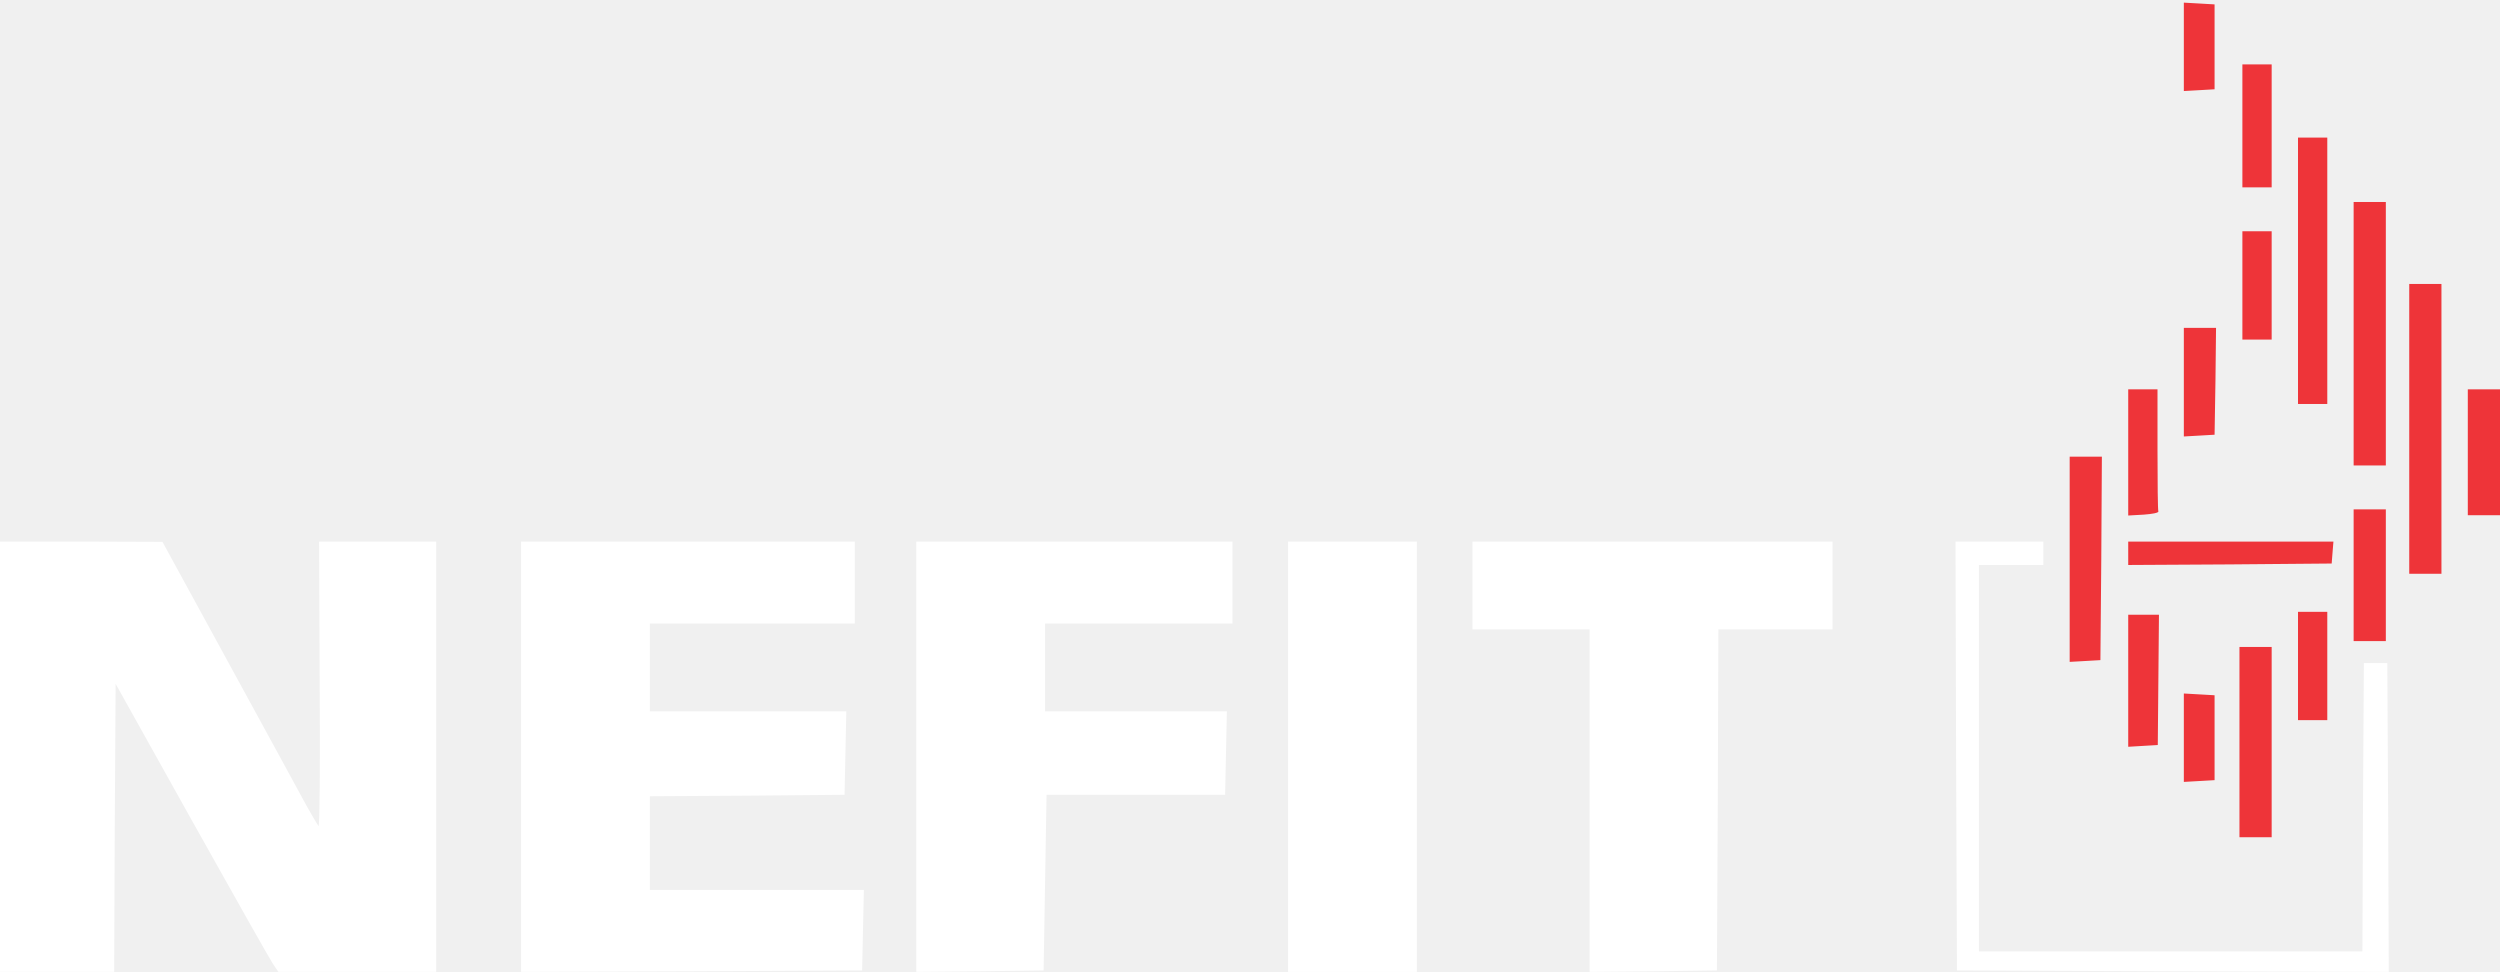
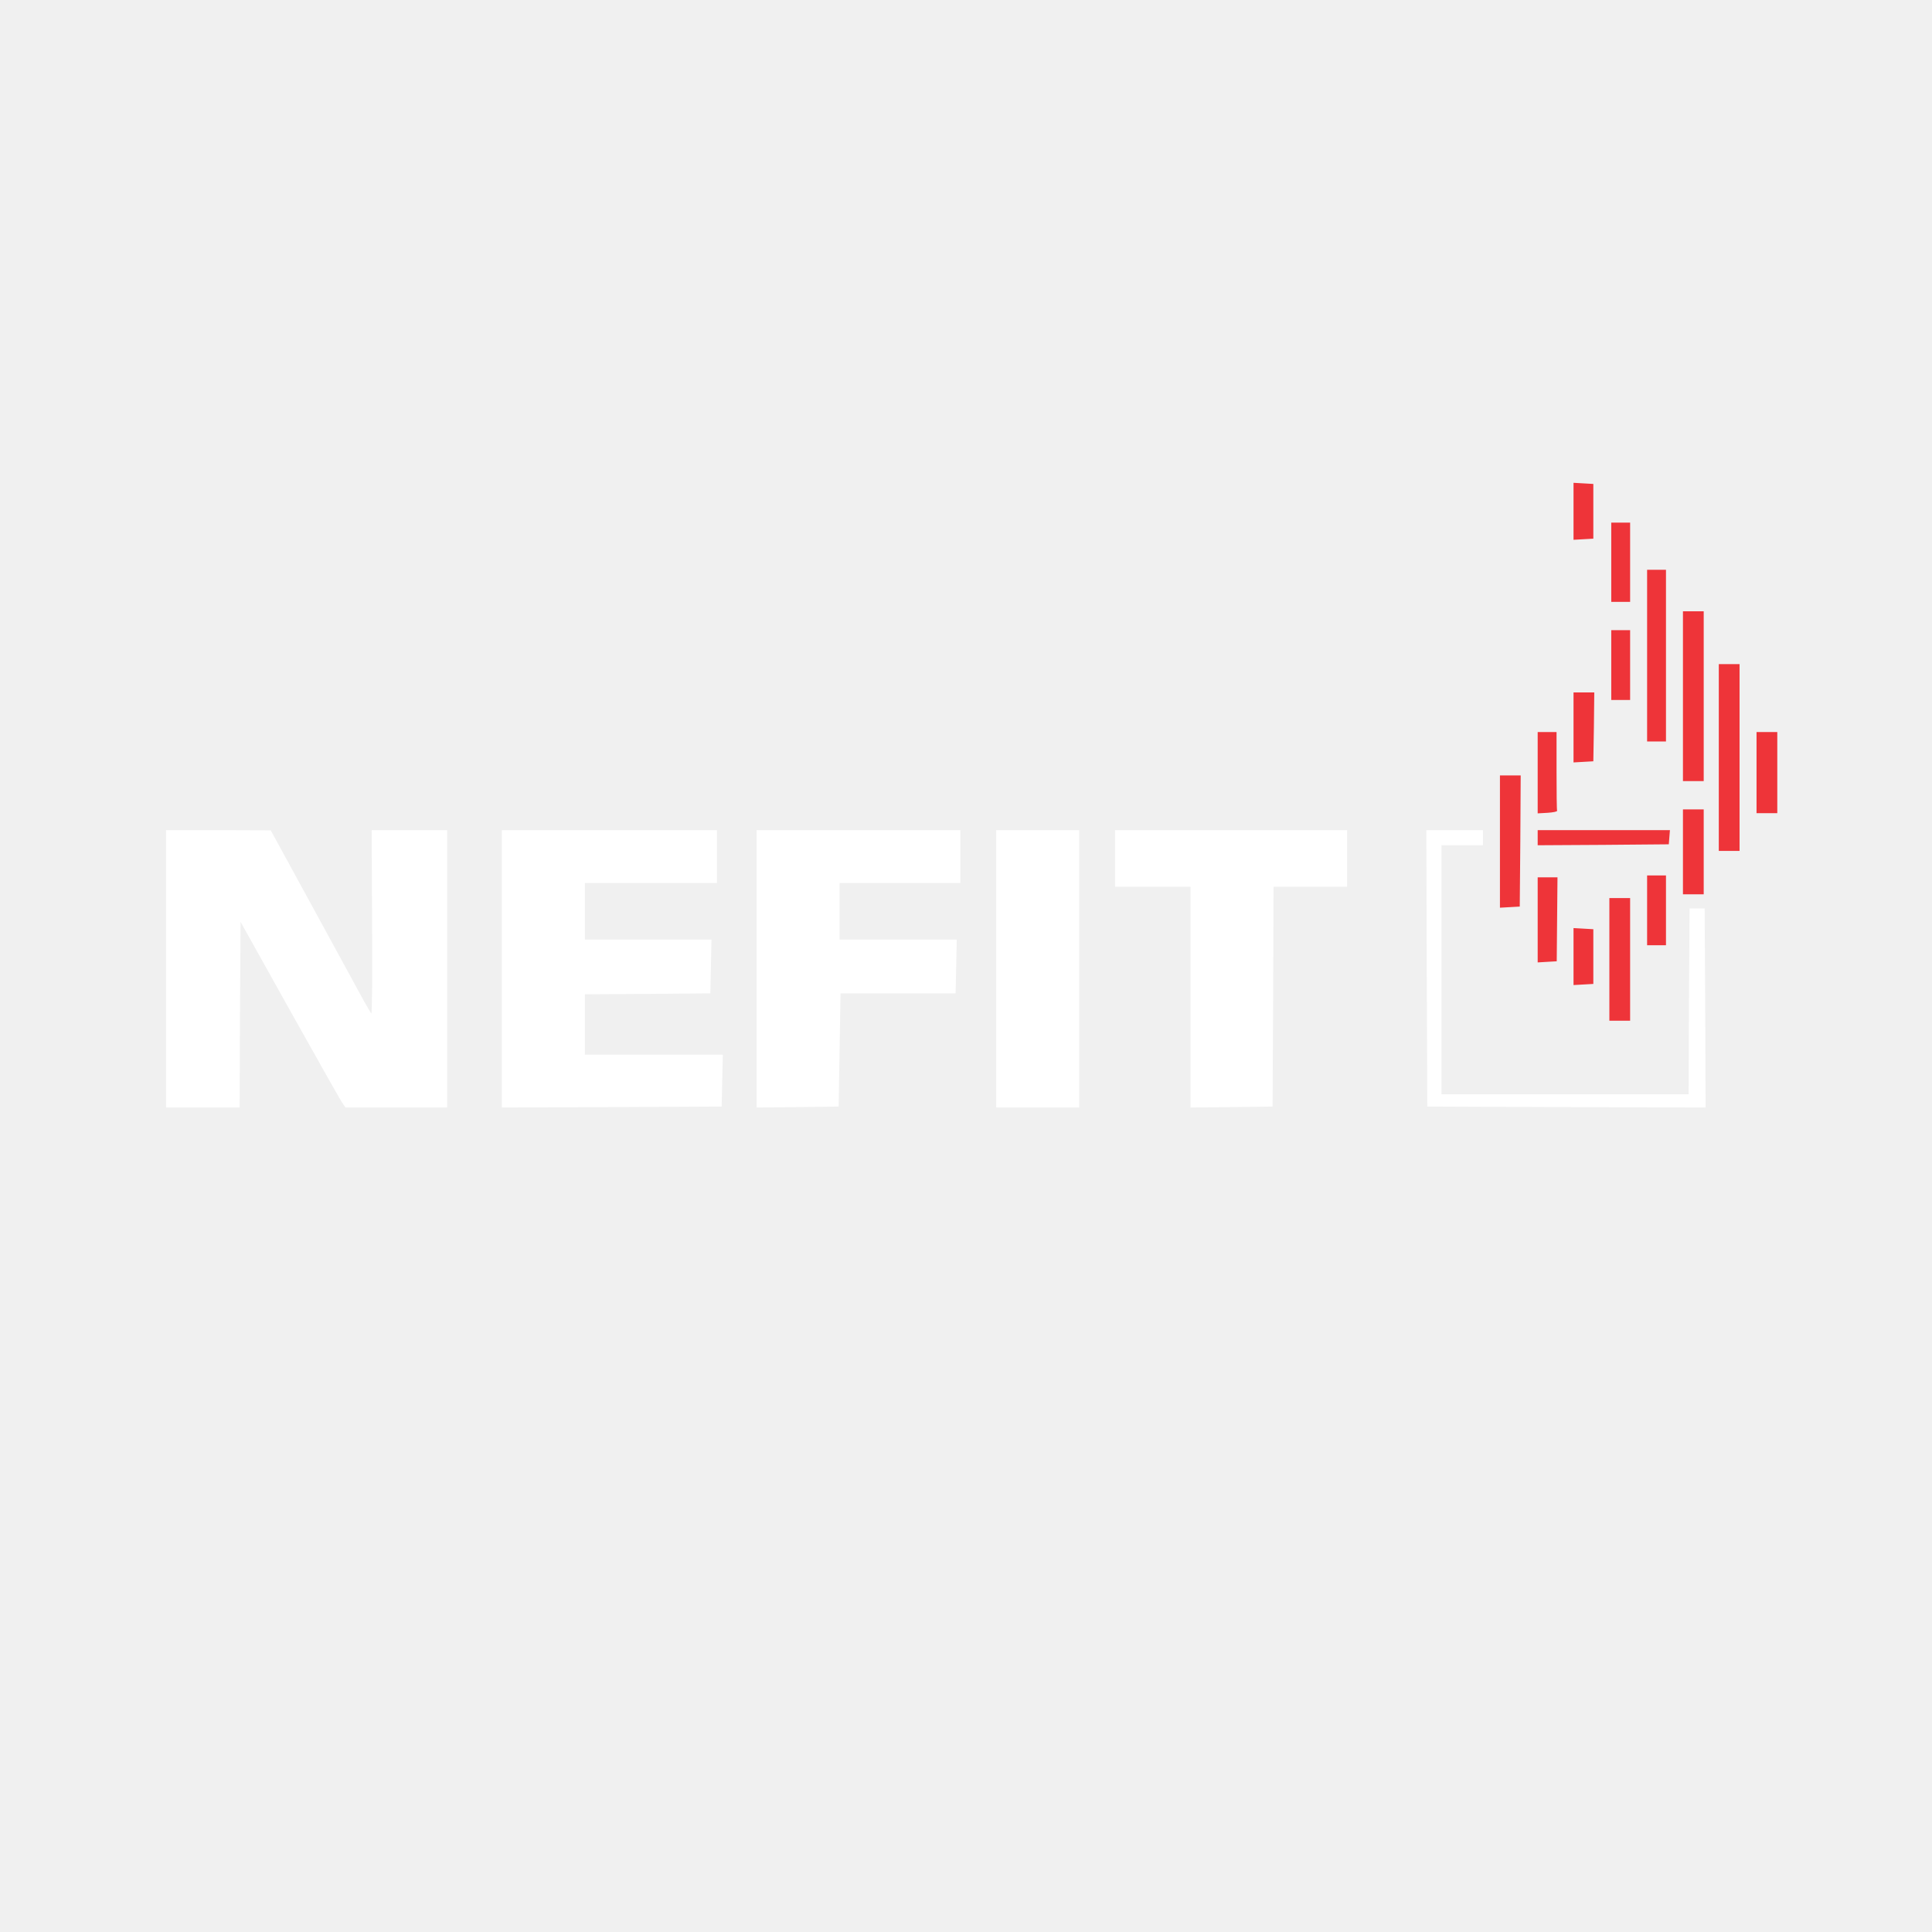
- <svg xmlns="http://www.w3.org/2000/svg" width="854px" height="332px" viewBox="0 0 854 332" version="1.1">
+ <svg xmlns="http://www.w3.org/2000/svg" width="1024px" height="1024px" viewBox="0 0 1024 1024" version="1.1" style="background: #000000;">
  <defs />
-   <g id="Artboard" stroke="none" stroke-width="1" fill="none" fill-rule="evenodd" transform="translate(-88, -255)">
-     <g id="Group" transform="translate(515, 421) scale(-1, 1) rotate(-180) translate(-515, -421) translate(88, 255)" fill-rule="nonzero">
-       <polygon id="Shape" fill="#EE3439" points="746 316 746 300.9 751.3 301.2 756.5 301.5 756.5 316 756.5 330.5 751.3 330.8 746 331.1" />
-       <polygon id="Shape" fill="#EE3439" points="766 289 766 268 771 268 776 268 776 289 776 310 771 310 766 310" />
-       <polygon id="Shape" fill="#EE3439" points="785 239.5 785 194 790 194 795 194 795 239.5 795 285 790 285 785 285" />
-       <polygon id="Shape" fill="#EE3439" points="804 218 804 173 809.5 173 815 173 815 218 815 263 809.5 263 804 263" />
-       <polygon id="Shape" fill="#EE3439" points="766 234.5 766 216 771 216 776 216 776 234.5 776 253 771 253 766 253" />
-       <polygon id="Shape" fill="#EE3439" points="823 185.5 823 136 828.5 136 834 136 834 185.5 834 235 828.5 235 823 235" />
-       <polygon id="Shape" fill="#EE3439" points="746 201.4 746 182.9 751.3 183.2 756.5 183.5 756.8 201.8 757 220 751.5 220 746 220" />
-       <path d="M727,177.4 L727,155.9 L732.3,156.2 C735.1,156.4 737.4,156.8 737.3,157.3 C737.1,157.7 737,167.2 737,178.5 L737,199 L732,199 L727,199 L727,177.4 Z" id="Shape" fill="#EE3439" />
-       <polygon id="Shape" fill="#EE3439" points="843 177.5 843 156 848.5 156 854 156 854 177.5 854 199 848.5 199 843 199" />
-       <polygon id="Shape" fill="#EE3439" points="707 140.9 707 105.9 712.3 106.2 717.5 106.5 717.8 141.3 718 176 712.5 176 707 176" />
-       <polygon id="Shape" fill="#EE3439" points="804 135.5 804 113 809.5 113 815 113 815 135.5 815 158 809.5 158 804 158" />
-       <path d="M0,73.5 L0,0 L19.5,0 L39,0 L39.2,49.2 L39.5,98.4 L65.4,52 C79.7,26.4 92.2,4.3 93.2,2.8 L95.1,0 L122.1,0 L149,0 L149,73.5 L149,147 L129,147 L109,147 L109.2,98 C109.4,71.1 109.2,49.4 108.8,49.8 C108.5,50.2 106.7,53.2 104.8,56.6 C103,59.9 91.2,81.6 78.5,104.8 L55.5,146.9 L27.8,147 L0,147 L0,73.5 Z" id="Shape" fill="#FFFFFF" />
-       <polygon id="Shape" fill="#FFFFFF" points="178 73.5 178 0 236.3 0.2 294.5 0.5 294.8 14.3 295.1 28 258.5 28 222 28 222 44 222 60 255.3 60.2 288.5 60.5 288.8 74.8 289.1 89 255.5 89 222 89 222 104 222 119 257 119 292 119 292 133 292 147 235 147 178 147" />
-       <polygon id="Shape" fill="#FFFFFF" points="313 73.5 313 0 334.8 0.2 356.5 0.5 357 30.5 357.5 60.5 388 60.5 418.5 60.5 418.8 74.8 419.1 89 388 89 357 89 357 104 357 119 389 119 421 119 421 133 421 147 367 147 313 147" />
-       <polygon id="Shape" fill="#FFFFFF" points="440 73.5 440 0 462 0 484 0 484 73.5 484 147 462 147 440 147" />
-       <polygon id="Shape" fill="#FFFFFF" points="503 132 503 117 523 117 543 117 543 58.5 543 0 564.8 0.2 586.5 0.5 586.8 58.8 587 117 606.5 117 626 117 626 132 626 147 564.5 147 503 147" />
-       <polygon id="Shape" fill="#FFFFFF" points="668.2 73.8 668.5 0.5 742.3 0.2 816 0 815.8 52.7 815.5 105.5 811.5 105.5 807.5 105.5 807.2 56.3 807 7 741.5 7 676 7 676 73 676 139 687 139 698 139 698 143 698 147 683 147 668 147" />
-       <polygon id="Shape" fill="#EE3439" points="727 143 727 139 761.8 139.2 796.5 139.5 796.8 143.3 797.1 147 762.1 147 727 147" />
-       <polygon id="Shape" fill="#EE3439" points="785 104.5 785 86 790 86 795 86 795 104.5 795 123 790 123 785 123" />
-       <polygon id="Shape" fill="#EE3439" points="727 99.4 727 76.9 732 77.2 737.1 77.5 737.3 99.8 737.5 122 732.3 122 727 122" />
-       <polygon id="Shape" fill="#EE3439" points="765 78.5 765 46 770.5 46 776 46 776 78.5 776 111 770.5 111 765 111" />
-       <polygon id="Shape" fill="#EE3439" points="746 80 746 64.9 751.3 65.2 756.5 65.5 756.5 80 756.5 94.5 751.3 94.8 746 95.1" />
+   <g id="Page-1" stroke="none" stroke-width="1" fill="none" fill-rule="evenodd">
+     <g id="Artboard" fill-rule="nonzero">
+       <g id="Group" transform="translate(515, 421) scale(-1, 1) rotate(-180) translate(-515, -421) translate(88, 255)">
+         <polygon id="Shape" fill="#EE3439" points="746 316 746 300.9 751.3 301.2 756.5 301.5 756.5 316 756.5 330.5 751.3 330.8 746 331.1" />
+         <polygon id="Shape" fill="#EE3439" points="766 289 766 268 771 268 776 268 776 289 776 310 771 310 766 310" />
+         <polygon id="Shape" fill="#EE3439" points="785 239.5 785 194 790 194 795 194 795 239.5 795 285 790 285 785 285" />
+         <polygon id="Shape" fill="#EE3439" points="804 218 804 173 809.5 173 815 173 815 218 815 263 809.5 263 804 263" />
+         <polygon id="Shape" fill="#EE3439" points="766 234.5 766 216 771 216 776 216 776 234.5 776 253 771 253 766 253" />
+         <polygon id="Shape" fill="#EE3439" points="823 185.5 823 136 828.5 136 834 136 834 185.5 834 235 828.5 235 823 235" />
+         <polygon id="Shape" fill="#EE3439" points="746 201.4 746 182.9 751.3 183.2 756.5 183.5 756.8 201.8 757 220 751.5 220 746 220" />
+         <path d="M727,177.4 L727,155.9 L732.3,156.2 C735.1,156.4 737.4,156.8 737.3,157.3 C737.1,157.7 737,167.2 737,178.5 L737,199 L732,199 L727,199 L727,177.4 Z" id="Shape" fill="#EE3439" />
+         <polygon id="Shape" fill="#EE3439" points="843 177.5 843 156 848.5 156 854 156 854 177.5 854 199 848.5 199 843 199" />
+         <polygon id="Shape" fill="#EE3439" points="707 140.9 707 105.9 712.3 106.2 717.5 106.5 717.8 141.3 718 176 712.5 176 707 176" />
+         <polygon id="Shape" fill="#EE3439" points="804 135.5 804 113 809.5 113 815 113 815 135.5 815 158 809.5 158 804 158" />
+         <path d="M0,73.5 L0,0 L19.5,0 L39,0 L39.2,49.2 L39.5,98.4 L65.4,52 C79.7,26.4 92.2,4.3 93.2,2.8 L95.1,0 L122.1,0 L149,0 L149,73.5 L149,147 L129,147 L109,147 L109.2,98 C109.4,71.1 109.2,49.4 108.8,49.8 C108.5,50.2 106.7,53.2 104.8,56.6 C103,59.9 91.2,81.6 78.5,104.8 L55.5,146.9 L27.8,147 L0,147 L0,73.5 Z" id="Shape" fill="#FFFFFF" />
+         <polygon id="Shape" fill="#FFFFFF" points="178 73.5 178 0 236.3 0.2 294.5 0.5 294.8 14.3 295.1 28 258.5 28 222 28 222 44 222 60 255.3 60.2 288.5 60.5 288.8 74.8 289.1 89 255.5 89 222 89 222 104 222 119 257 119 292 119 292 133 292 147 235 147 178 147" />
+         <polygon id="Shape" fill="#FFFFFF" points="313 73.5 313 0 334.8 0.2 356.5 0.5 357 30.5 357.5 60.5 388 60.5 418.5 60.5 418.8 74.8 419.1 89 388 89 357 89 357 104 357 119 389 119 421 119 421 133 421 147 367 147 313 147" />
+         <polygon id="Shape" fill="#FFFFFF" points="440 73.5 440 0 462 0 484 0 484 73.5 484 147 462 147 440 147" />
+         <polygon id="Shape" fill="#FFFFFF" points="503 132 503 117 523 117 543 117 543 58.5 543 0 564.8 0.2 586.5 0.5 586.8 58.8 587 117 606.5 117 626 117 626 132 626 147 564.5 147 503 147" />
+         <polygon id="Shape" fill="#FFFFFF" points="668.2 73.8 668.5 0.5 742.3 0.2 816 0 815.8 52.7 815.5 105.5 811.5 105.5 807.5 105.5 807.2 56.3 807 7 741.5 7 676 7 676 73 676 139 687 139 698 139 698 143 698 147 683 147 668 147" />
+         <polygon id="Shape" fill="#EE3439" points="727 143 727 139 761.8 139.2 796.5 139.5 796.8 143.3 797.1 147 762.1 147 727 147" />
+         <polygon id="Shape" fill="#EE3439" points="785 104.5 785 86 790 86 795 86 795 104.5 795 123 790 123 785 123" />
+         <polygon id="Shape" fill="#EE3439" points="727 99.4 727 76.9 732 77.2 737.1 77.5 737.3 99.8 737.5 122 732.3 122 727 122" />
+         <polygon id="Shape" fill="#EE3439" points="765 78.5 765 46 770.5 46 776 46 776 78.5 776 111 770.5 111 765 111" />
+         <polygon id="Shape" fill="#EE3439" points="746 80 746 64.9 751.3 65.2 756.5 65.5 756.5 80 756.5 94.5 751.3 94.8 746 95.1" />
+       </g>
    </g>
  </g>
</svg>
